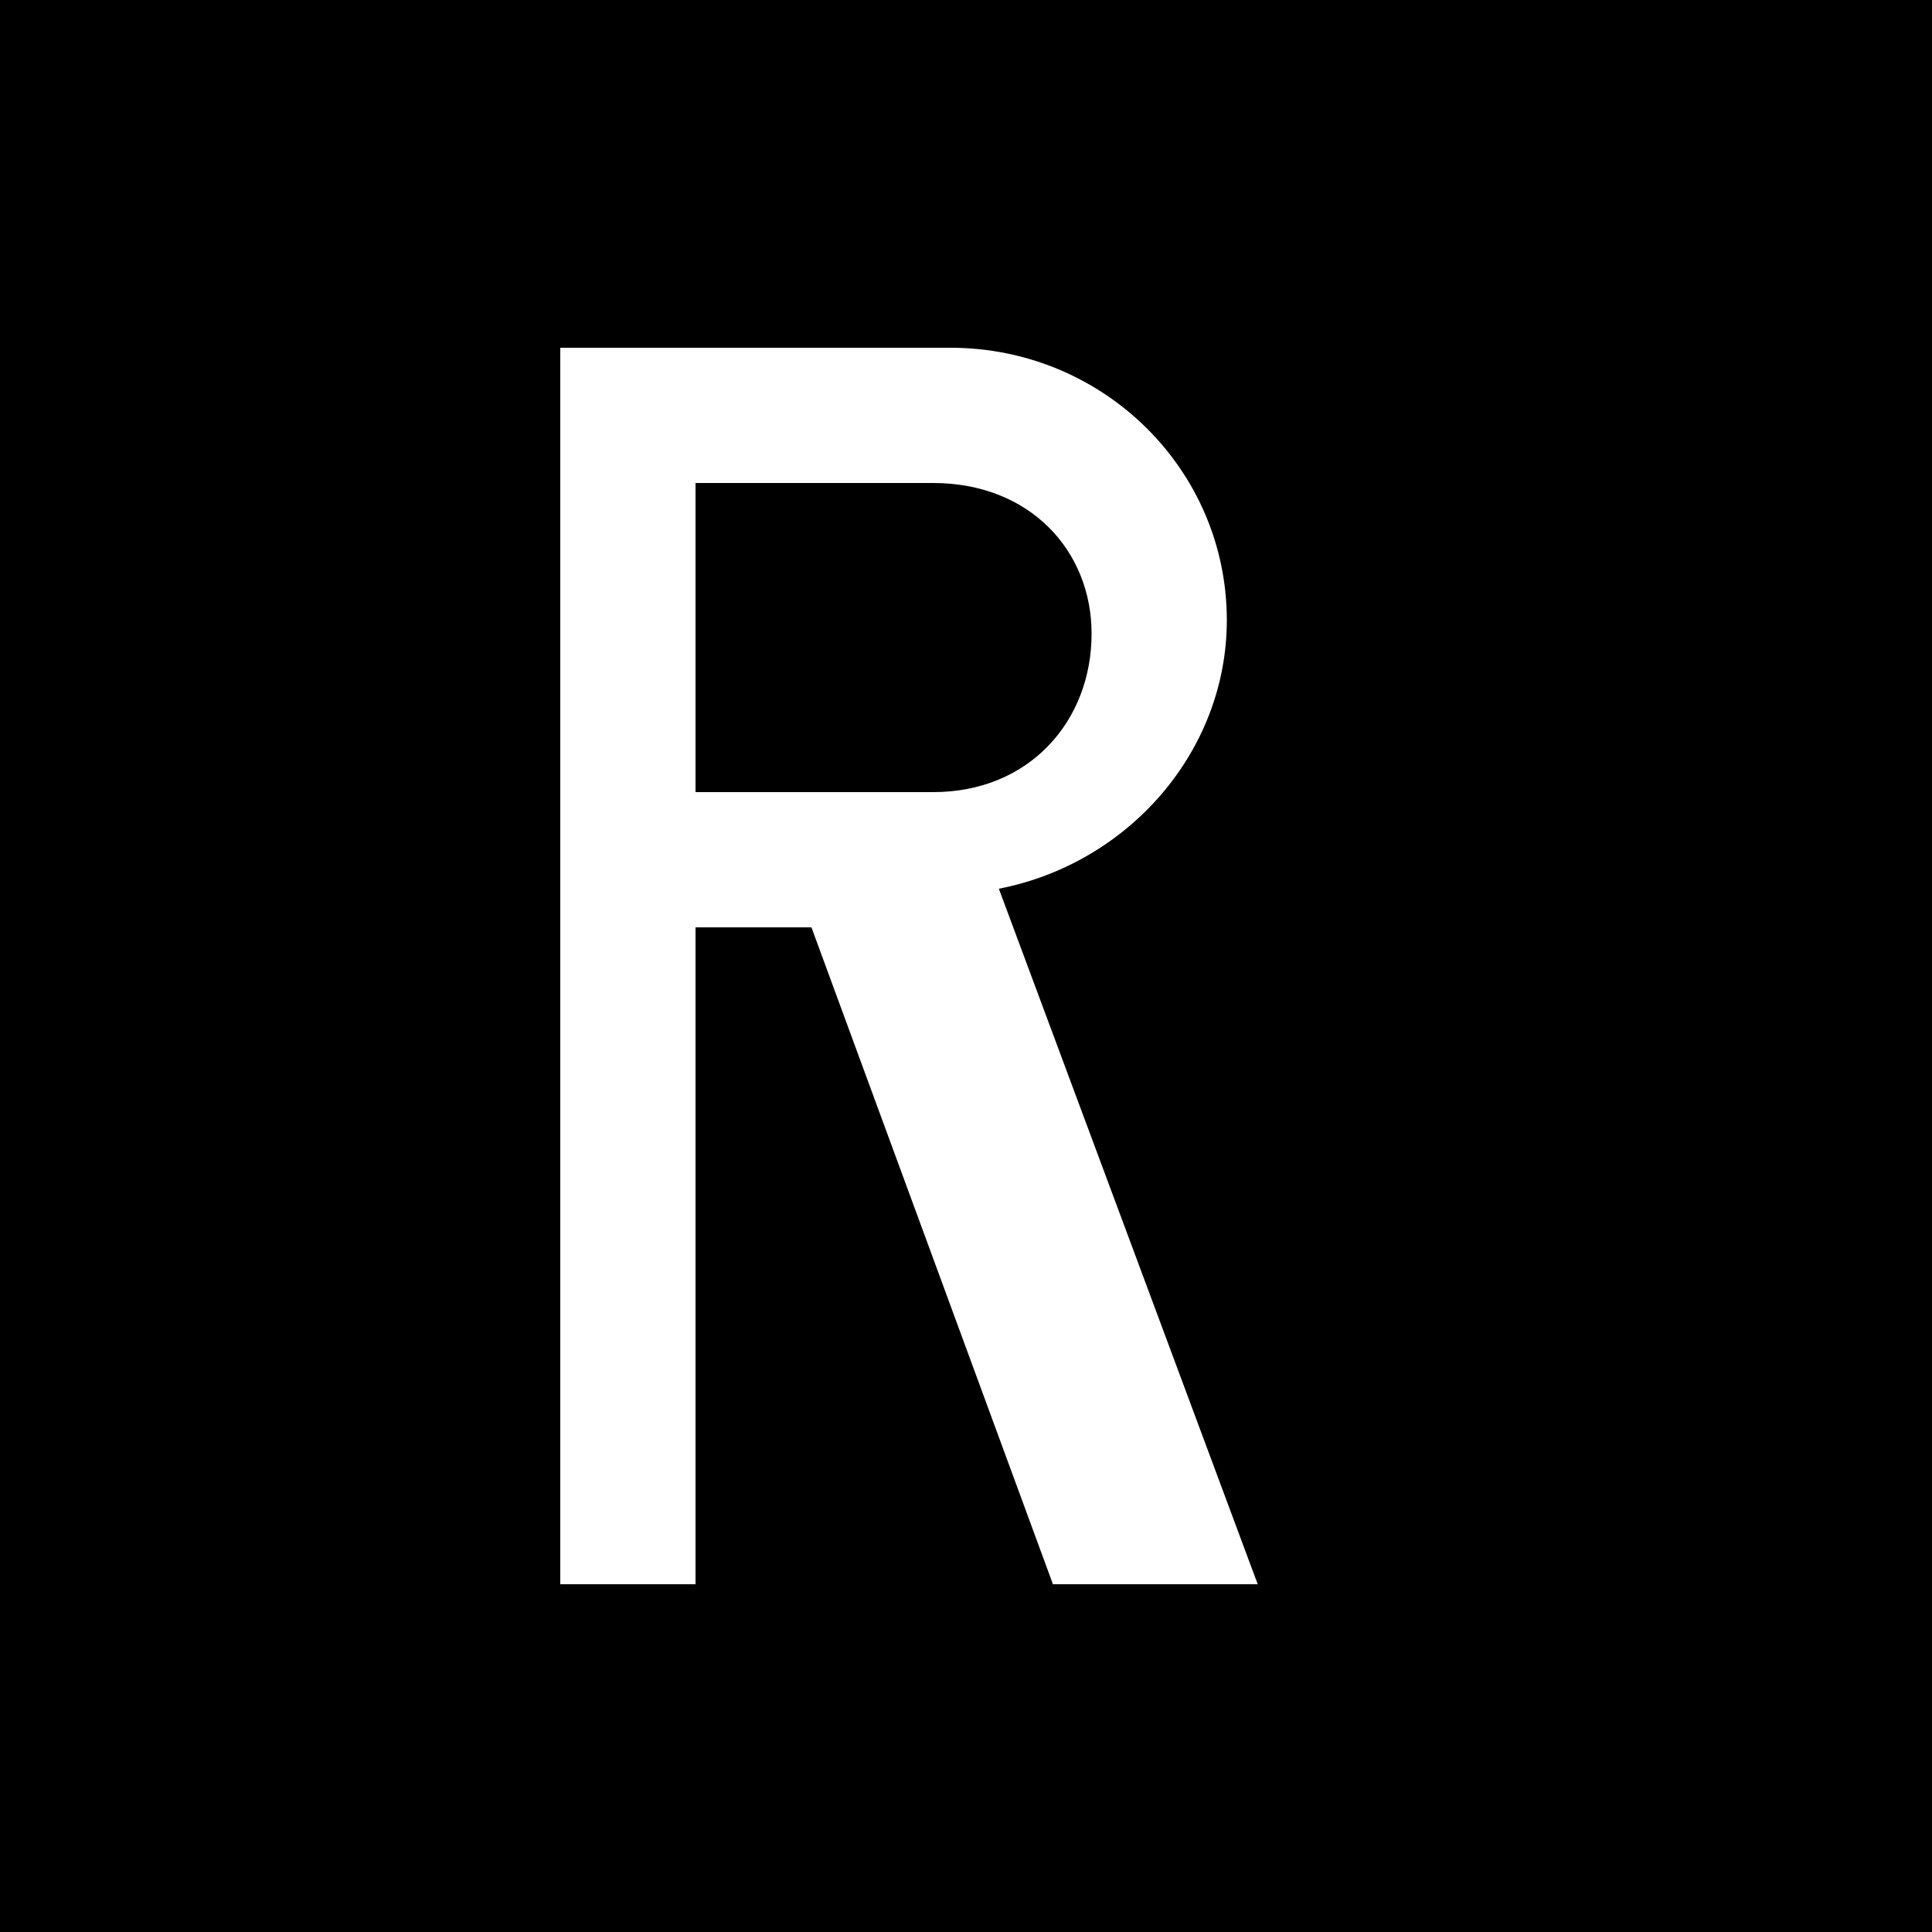
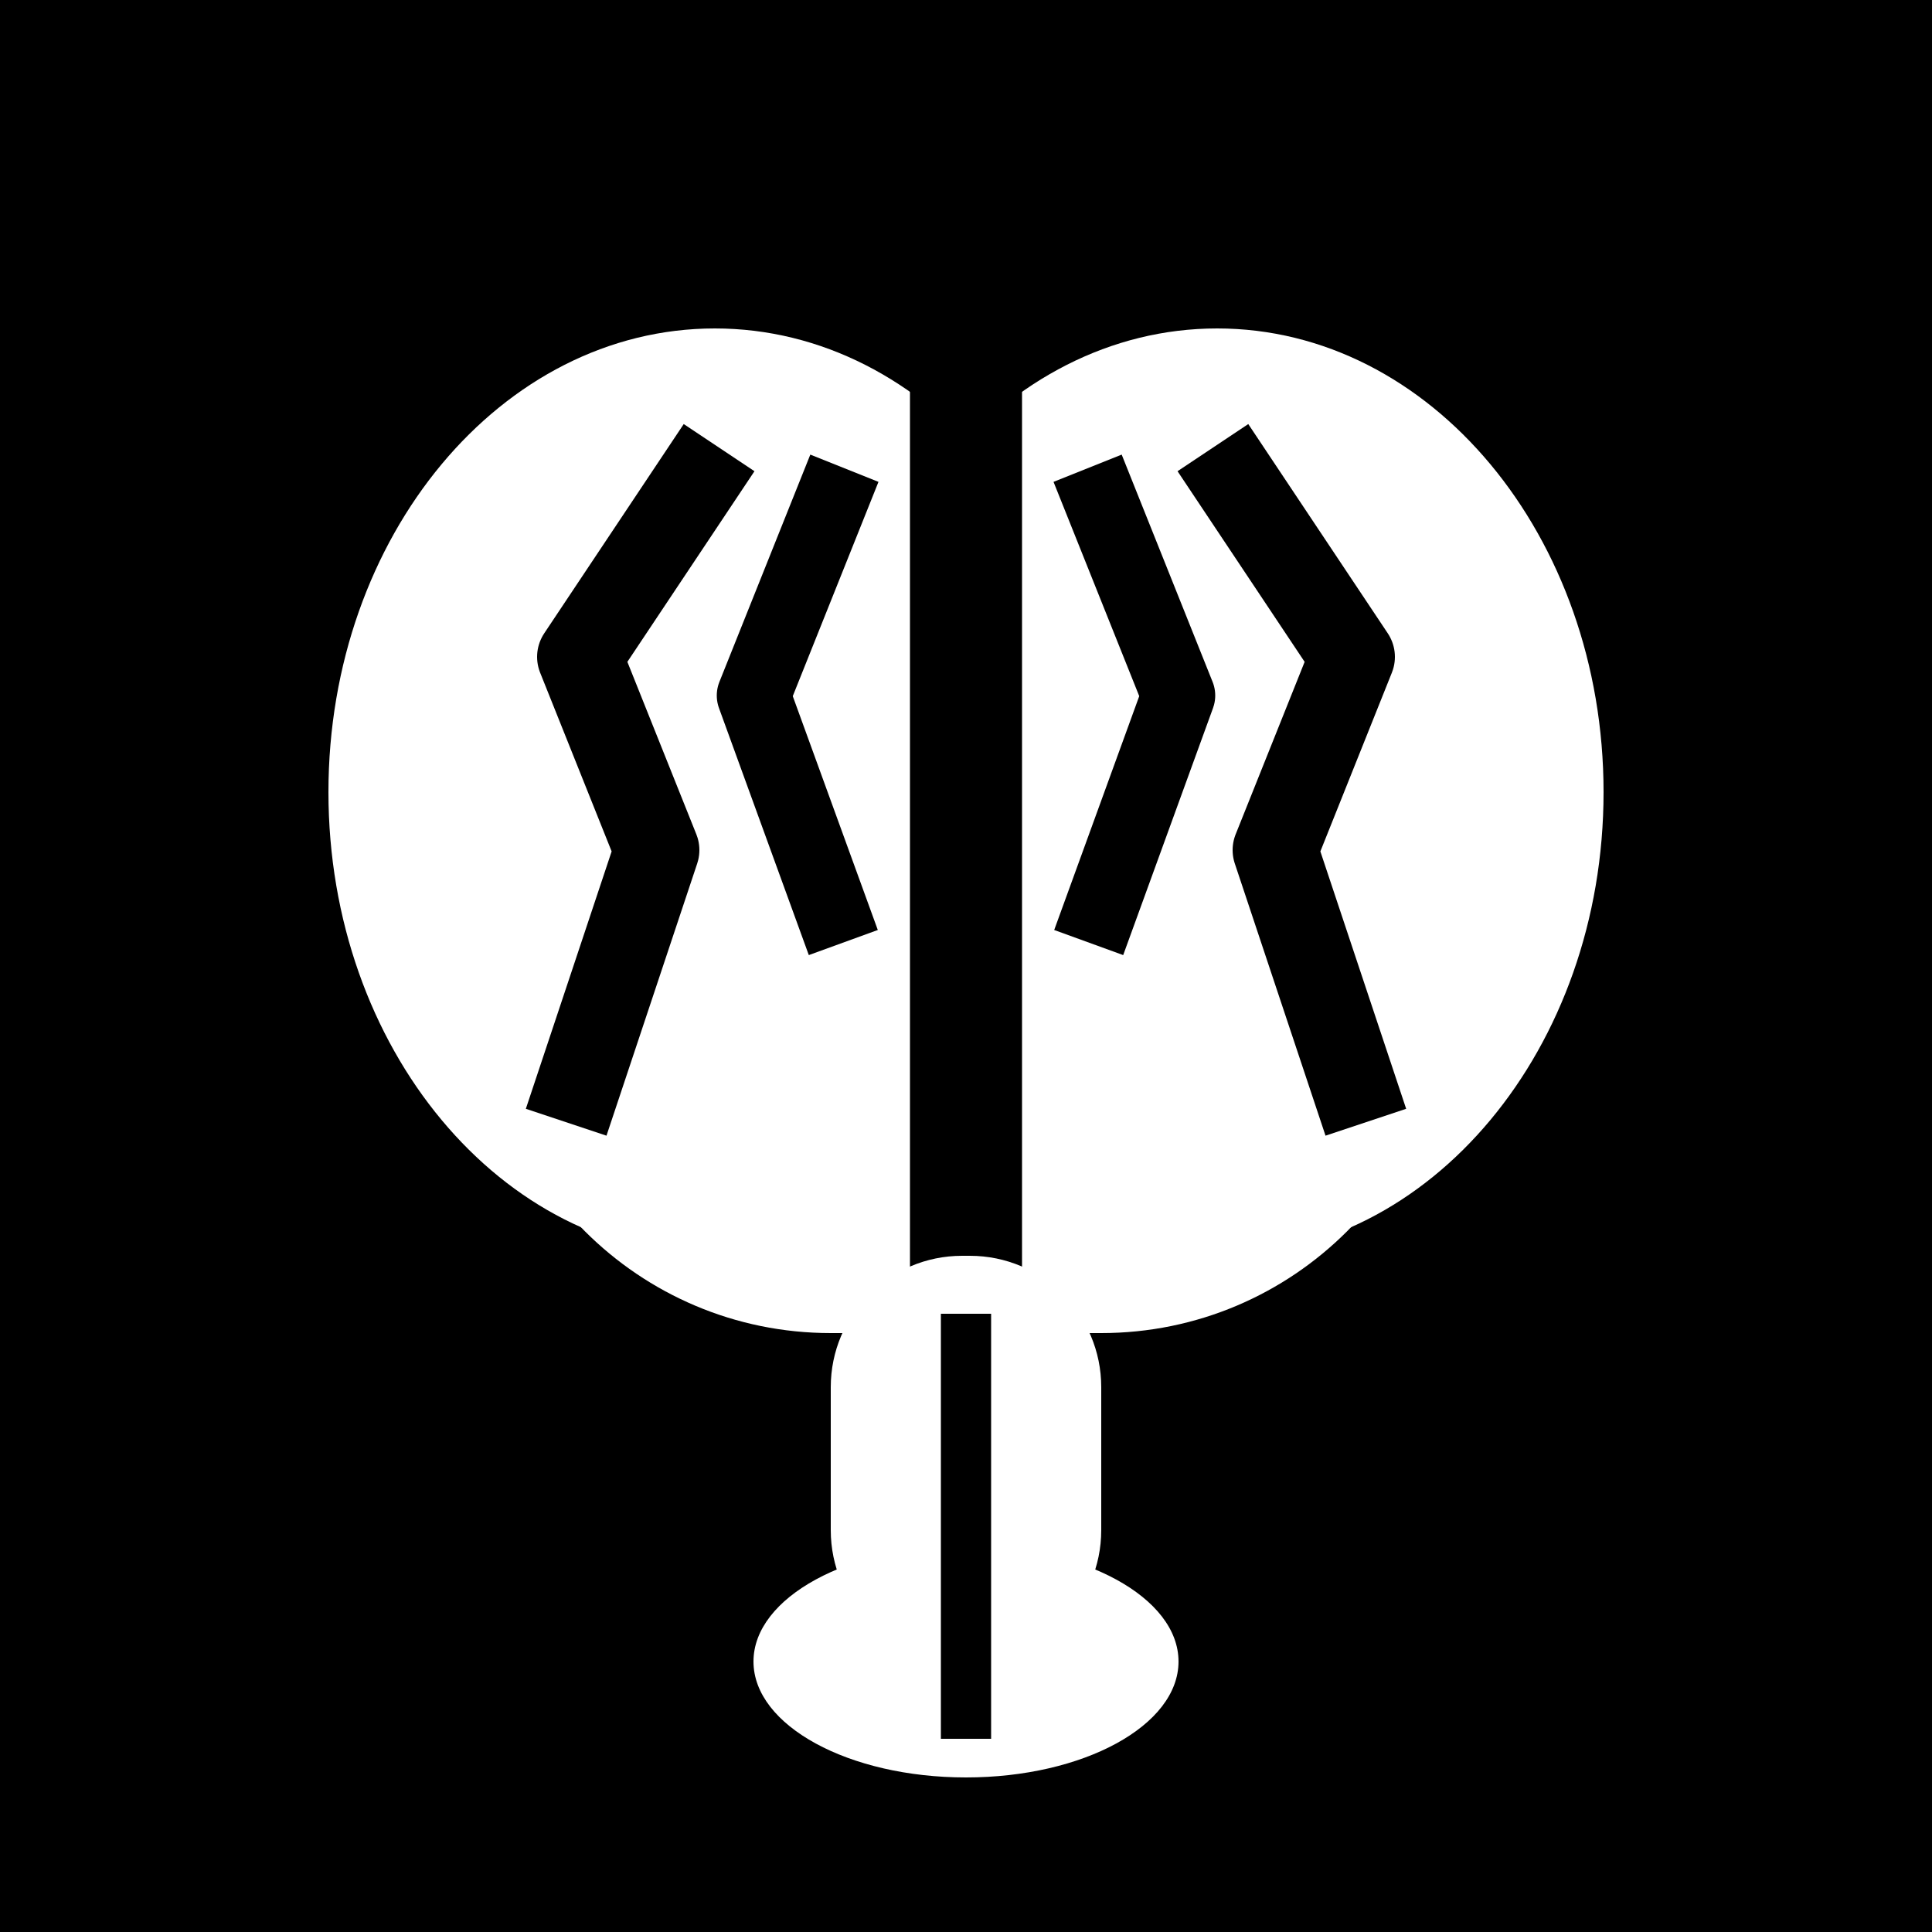
- <svg xmlns="http://www.w3.org/2000/svg" viewBox="0 0 1000 1000" role="img" aria-label="R favicon">
+ <svg xmlns="http://www.w3.org/2000/svg" viewBox="0 0 1000 1000" role="img" aria-label="Brain favicon">
  <rect width="1000" height="1000" fill="#000000" />
-   <path fill="#ffffff" d="M290 180H492C571 180 635 243 635 321C635 389 584 447 517 460L651 820H545L420 480H360V820H290V180ZM360 250V410H483C533 410 565 373 565 328C565 285 533 250 483 250H360Z" />
+   <ellipse cx="370" cy="410" rx="200" ry="240" fill="#ffffff" />
+   <ellipse cx="630" cy="410" rx="200" ry="240" fill="#ffffff" />
+   <rect x="250" y="330" width="500" height="360" rx="180" fill="#ffffff" />
+   <rect x="471" y="200" width="58" height="480" fill="#000000" />
+   <path d="M360 250L300 340L340 440L300 560" fill="none" stroke="#000000" stroke-width="44" stroke-linecap="square" stroke-linejoin="round" />
+   <path d="M430 260L390 360L430 470" fill="none" stroke="#000000" stroke-width="38" stroke-linecap="square" stroke-linejoin="round" />
+   <path d="M640 250L700 340L660 440L700 560" fill="none" stroke="#000000" stroke-width="44" stroke-linecap="square" stroke-linejoin="round" />
+   <path d="M570 260L610 360L570 470" fill="none" stroke="#000000" stroke-width="38" stroke-linecap="square" stroke-linejoin="round" />
+   <rect x="430" y="650" width="140" height="210" rx="68" fill="#ffffff" />
+   <ellipse cx="500" cy="860" rx="110" ry="60" fill="#ffffff" />
+   <rect x="487" y="680" width="26" height="220" fill="#000000" />
</svg>
